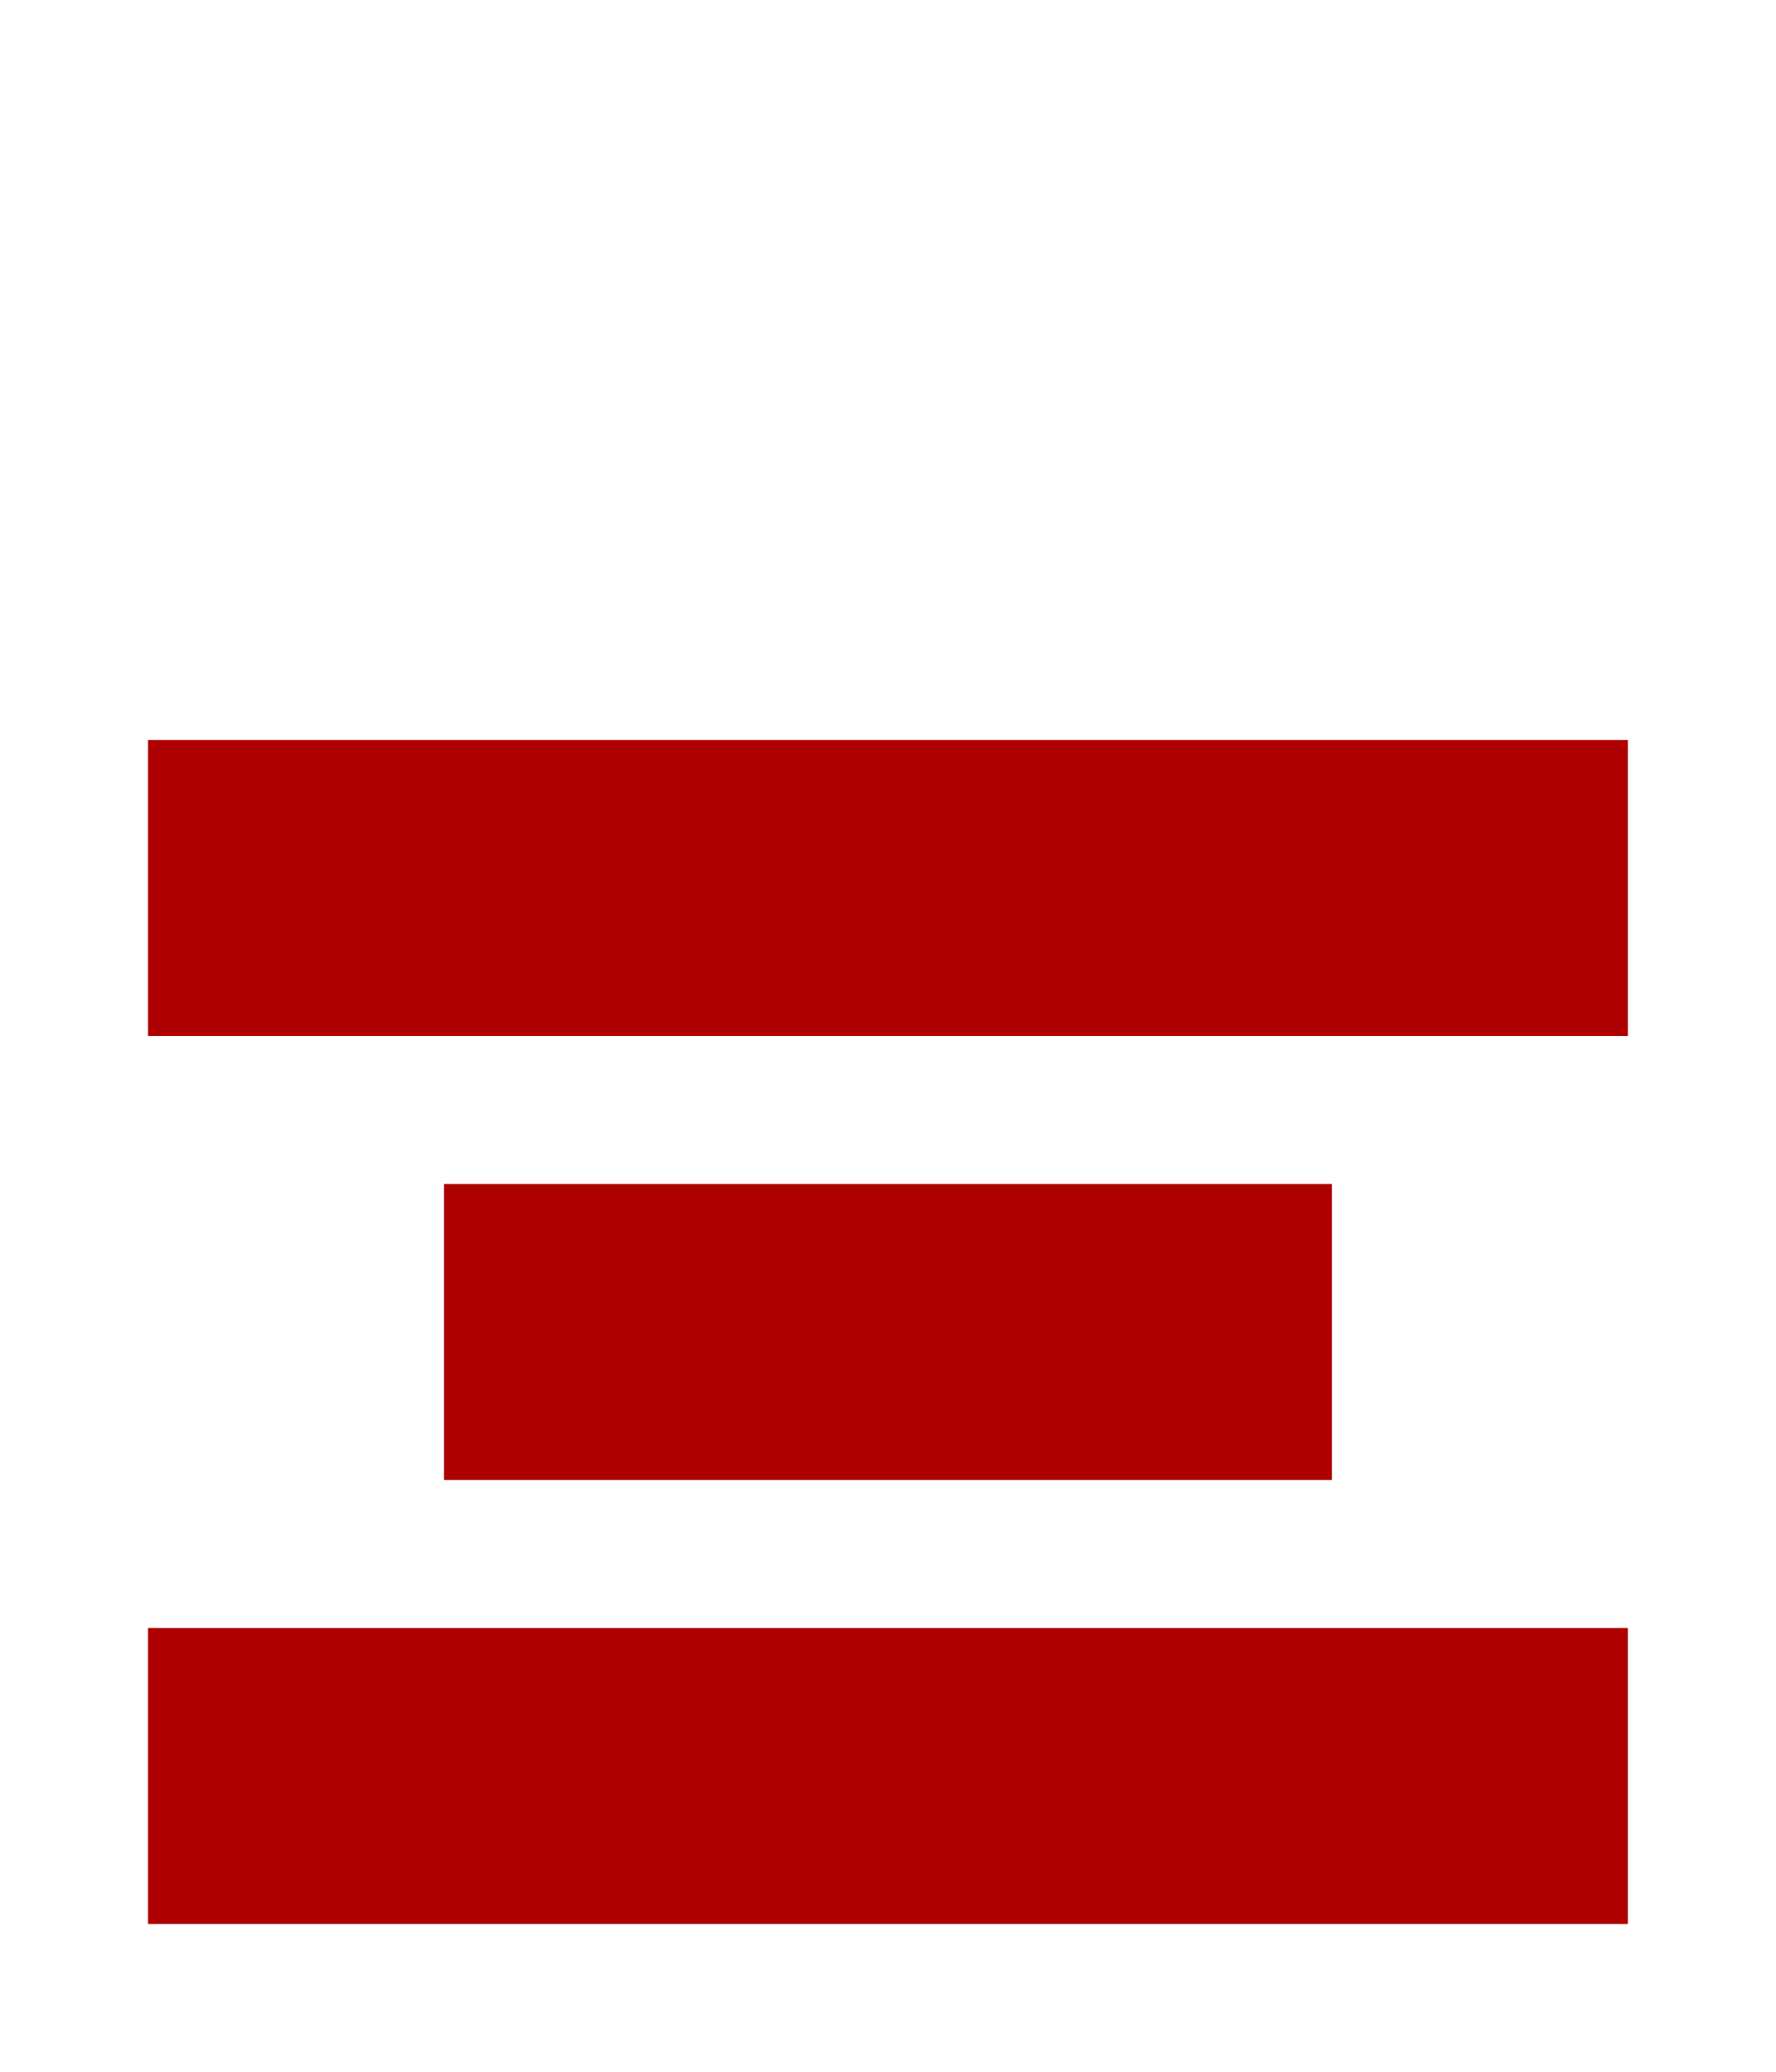
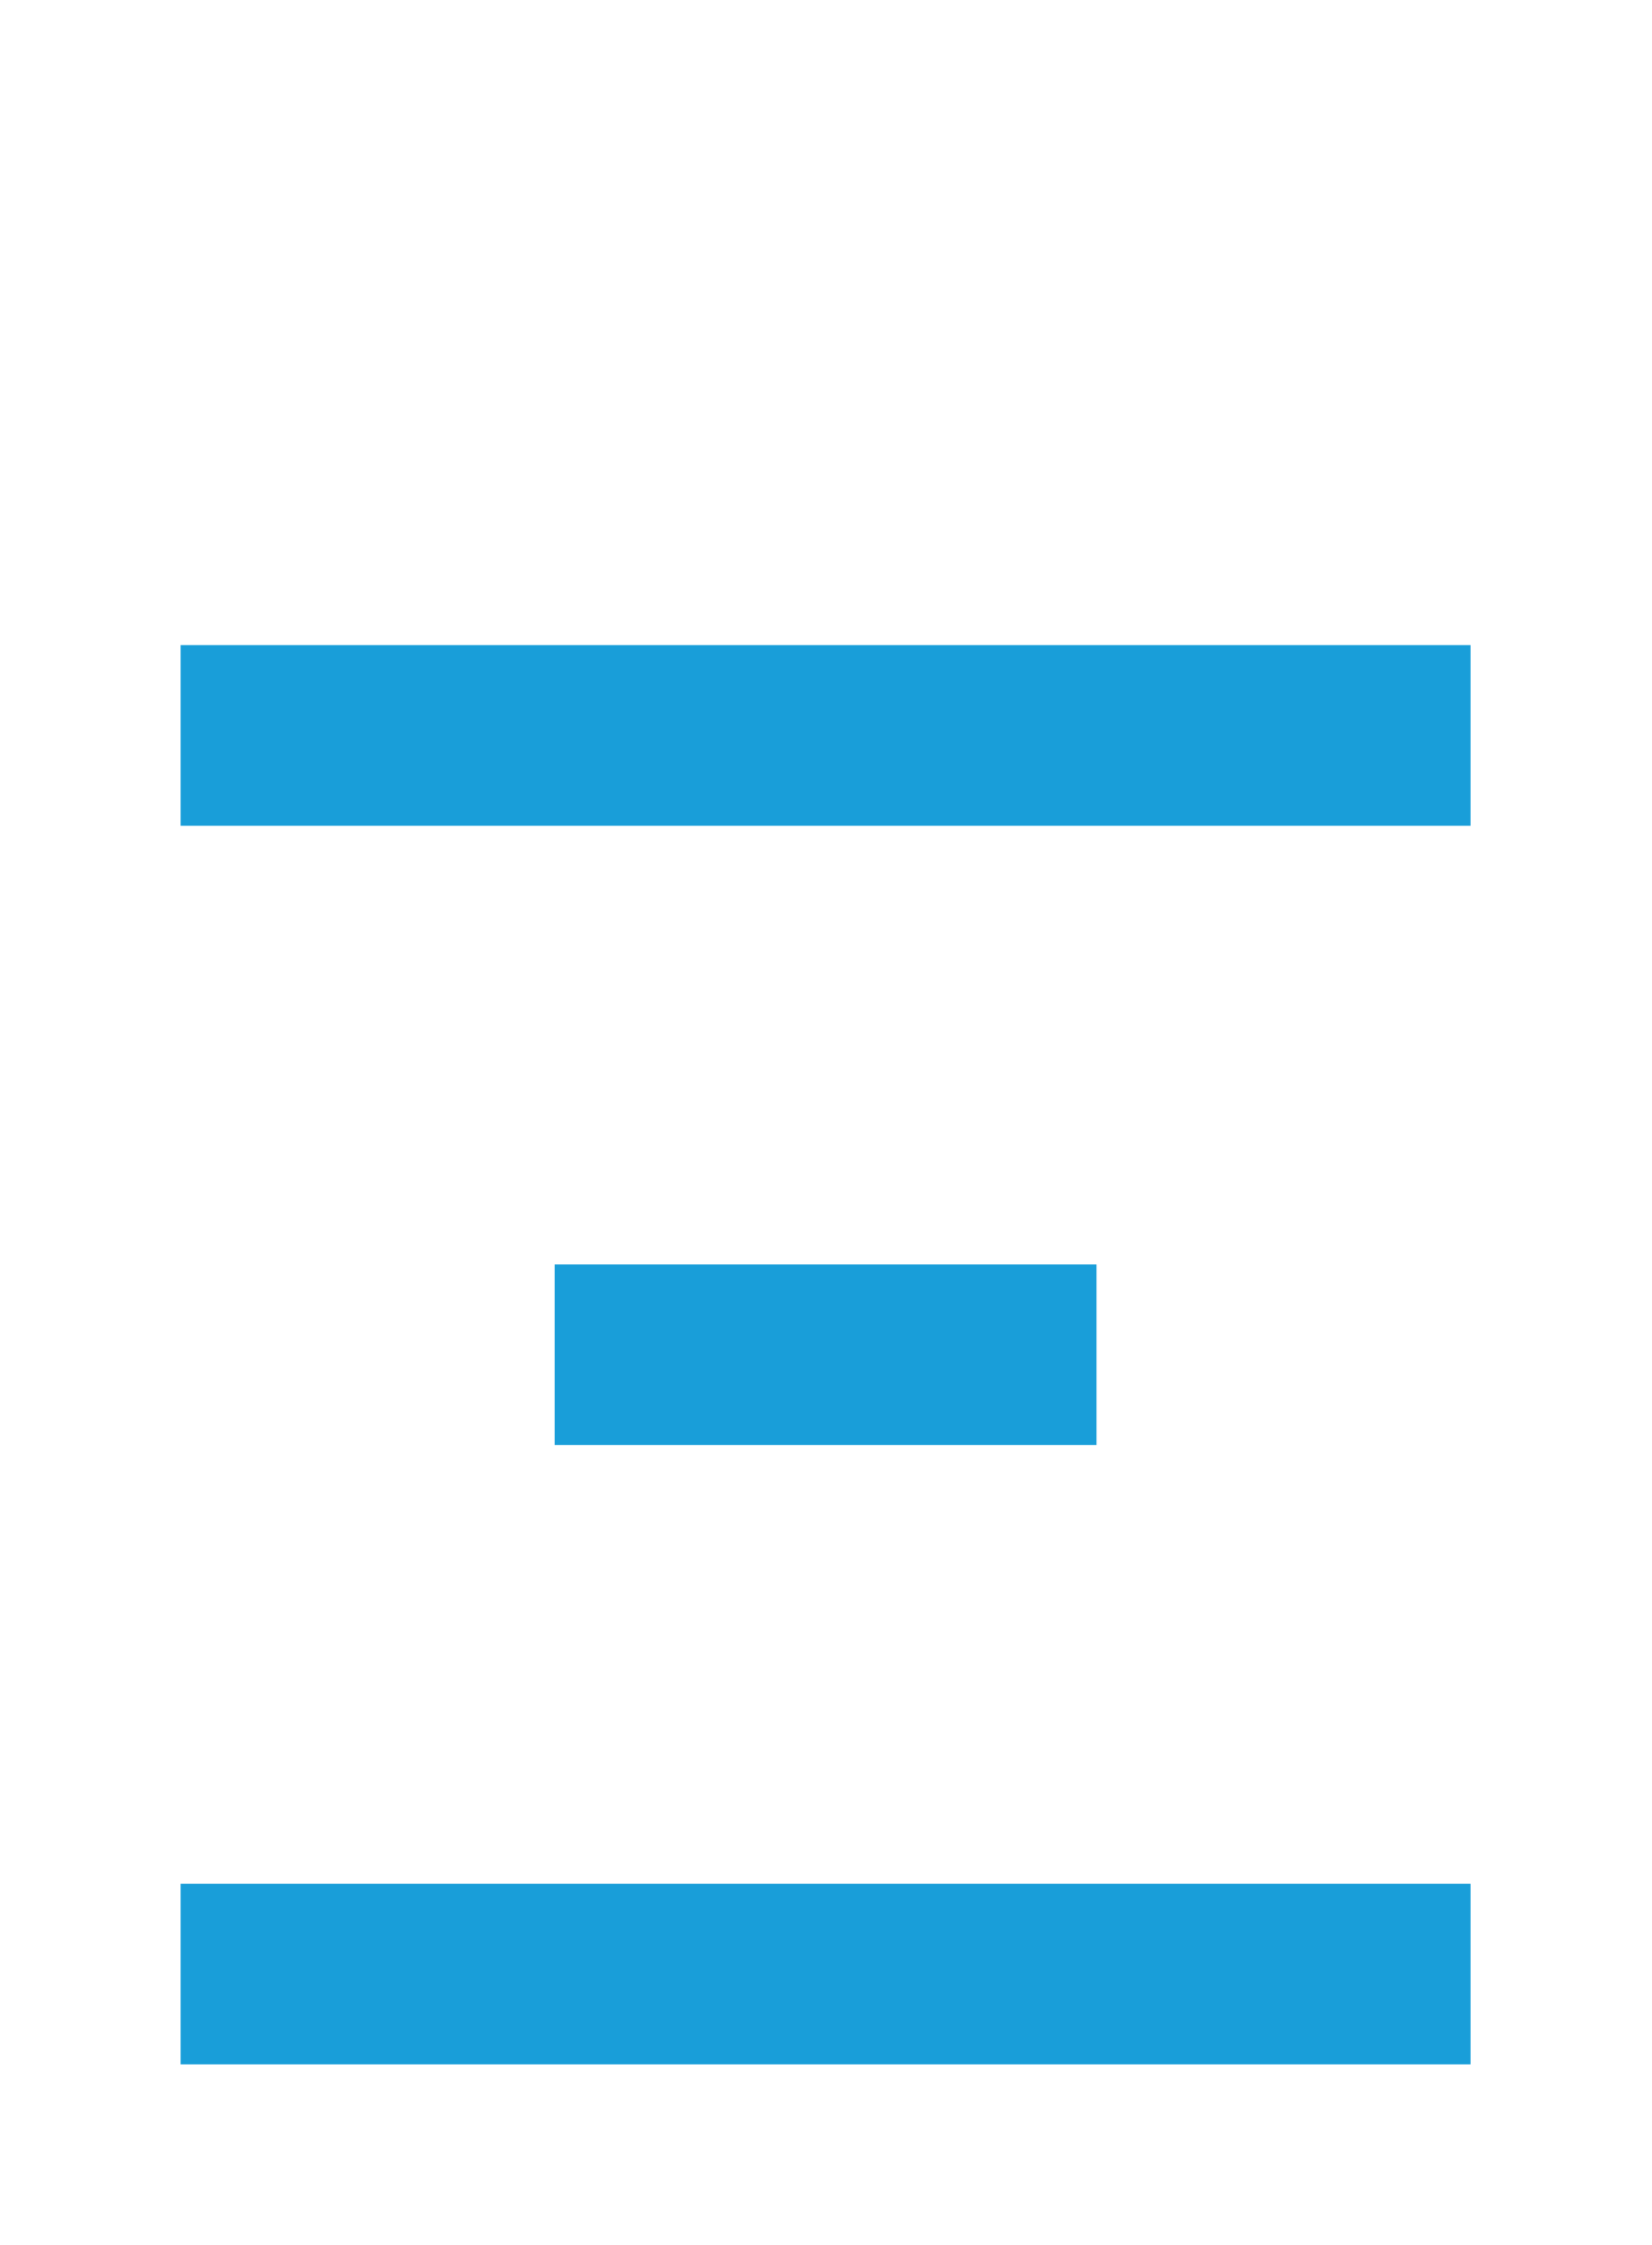
- <svg xmlns="http://www.w3.org/2000/svg" width="384px" height="448px" viewBox="0 0 384 448" version="1.1">
-   <g id="Glyphs" stroke="none" stroke-width="1" fill="none" fill-rule="evenodd">
-     <g id="U+0068---Latin-Small-Letter-H" fill="#AE0000">
-       <path d="M32,224 L32,160 L352,160 L352,224 L32,224 Z M32,416 L32,352 L352,352 L352,416 L32,416 Z M96,320 L96,256 L288,256 L288,320 L96,320 Z" id="Shape" />
+ <svg xmlns="http://www.w3.org/2000/svg" width="640px" height="870px" viewBox="0 0 640 870" version="1.1">
+   <g id="Thin" stroke="none" stroke-width="1" fill="none" fill-rule="evenodd">
+     <g id="U+0068---Latin-Small-Letter-H" fill="#199ED9">
+       <rect id="Rectangle" x="70" y="250" width="500" height="70" />
+       <rect id="Rectangle" x="70" y="730" width="500" height="70" />
+       <rect id="Rectangle" x="215" y="490" width="210" height="70" />
    </g>
  </g>
</svg>
